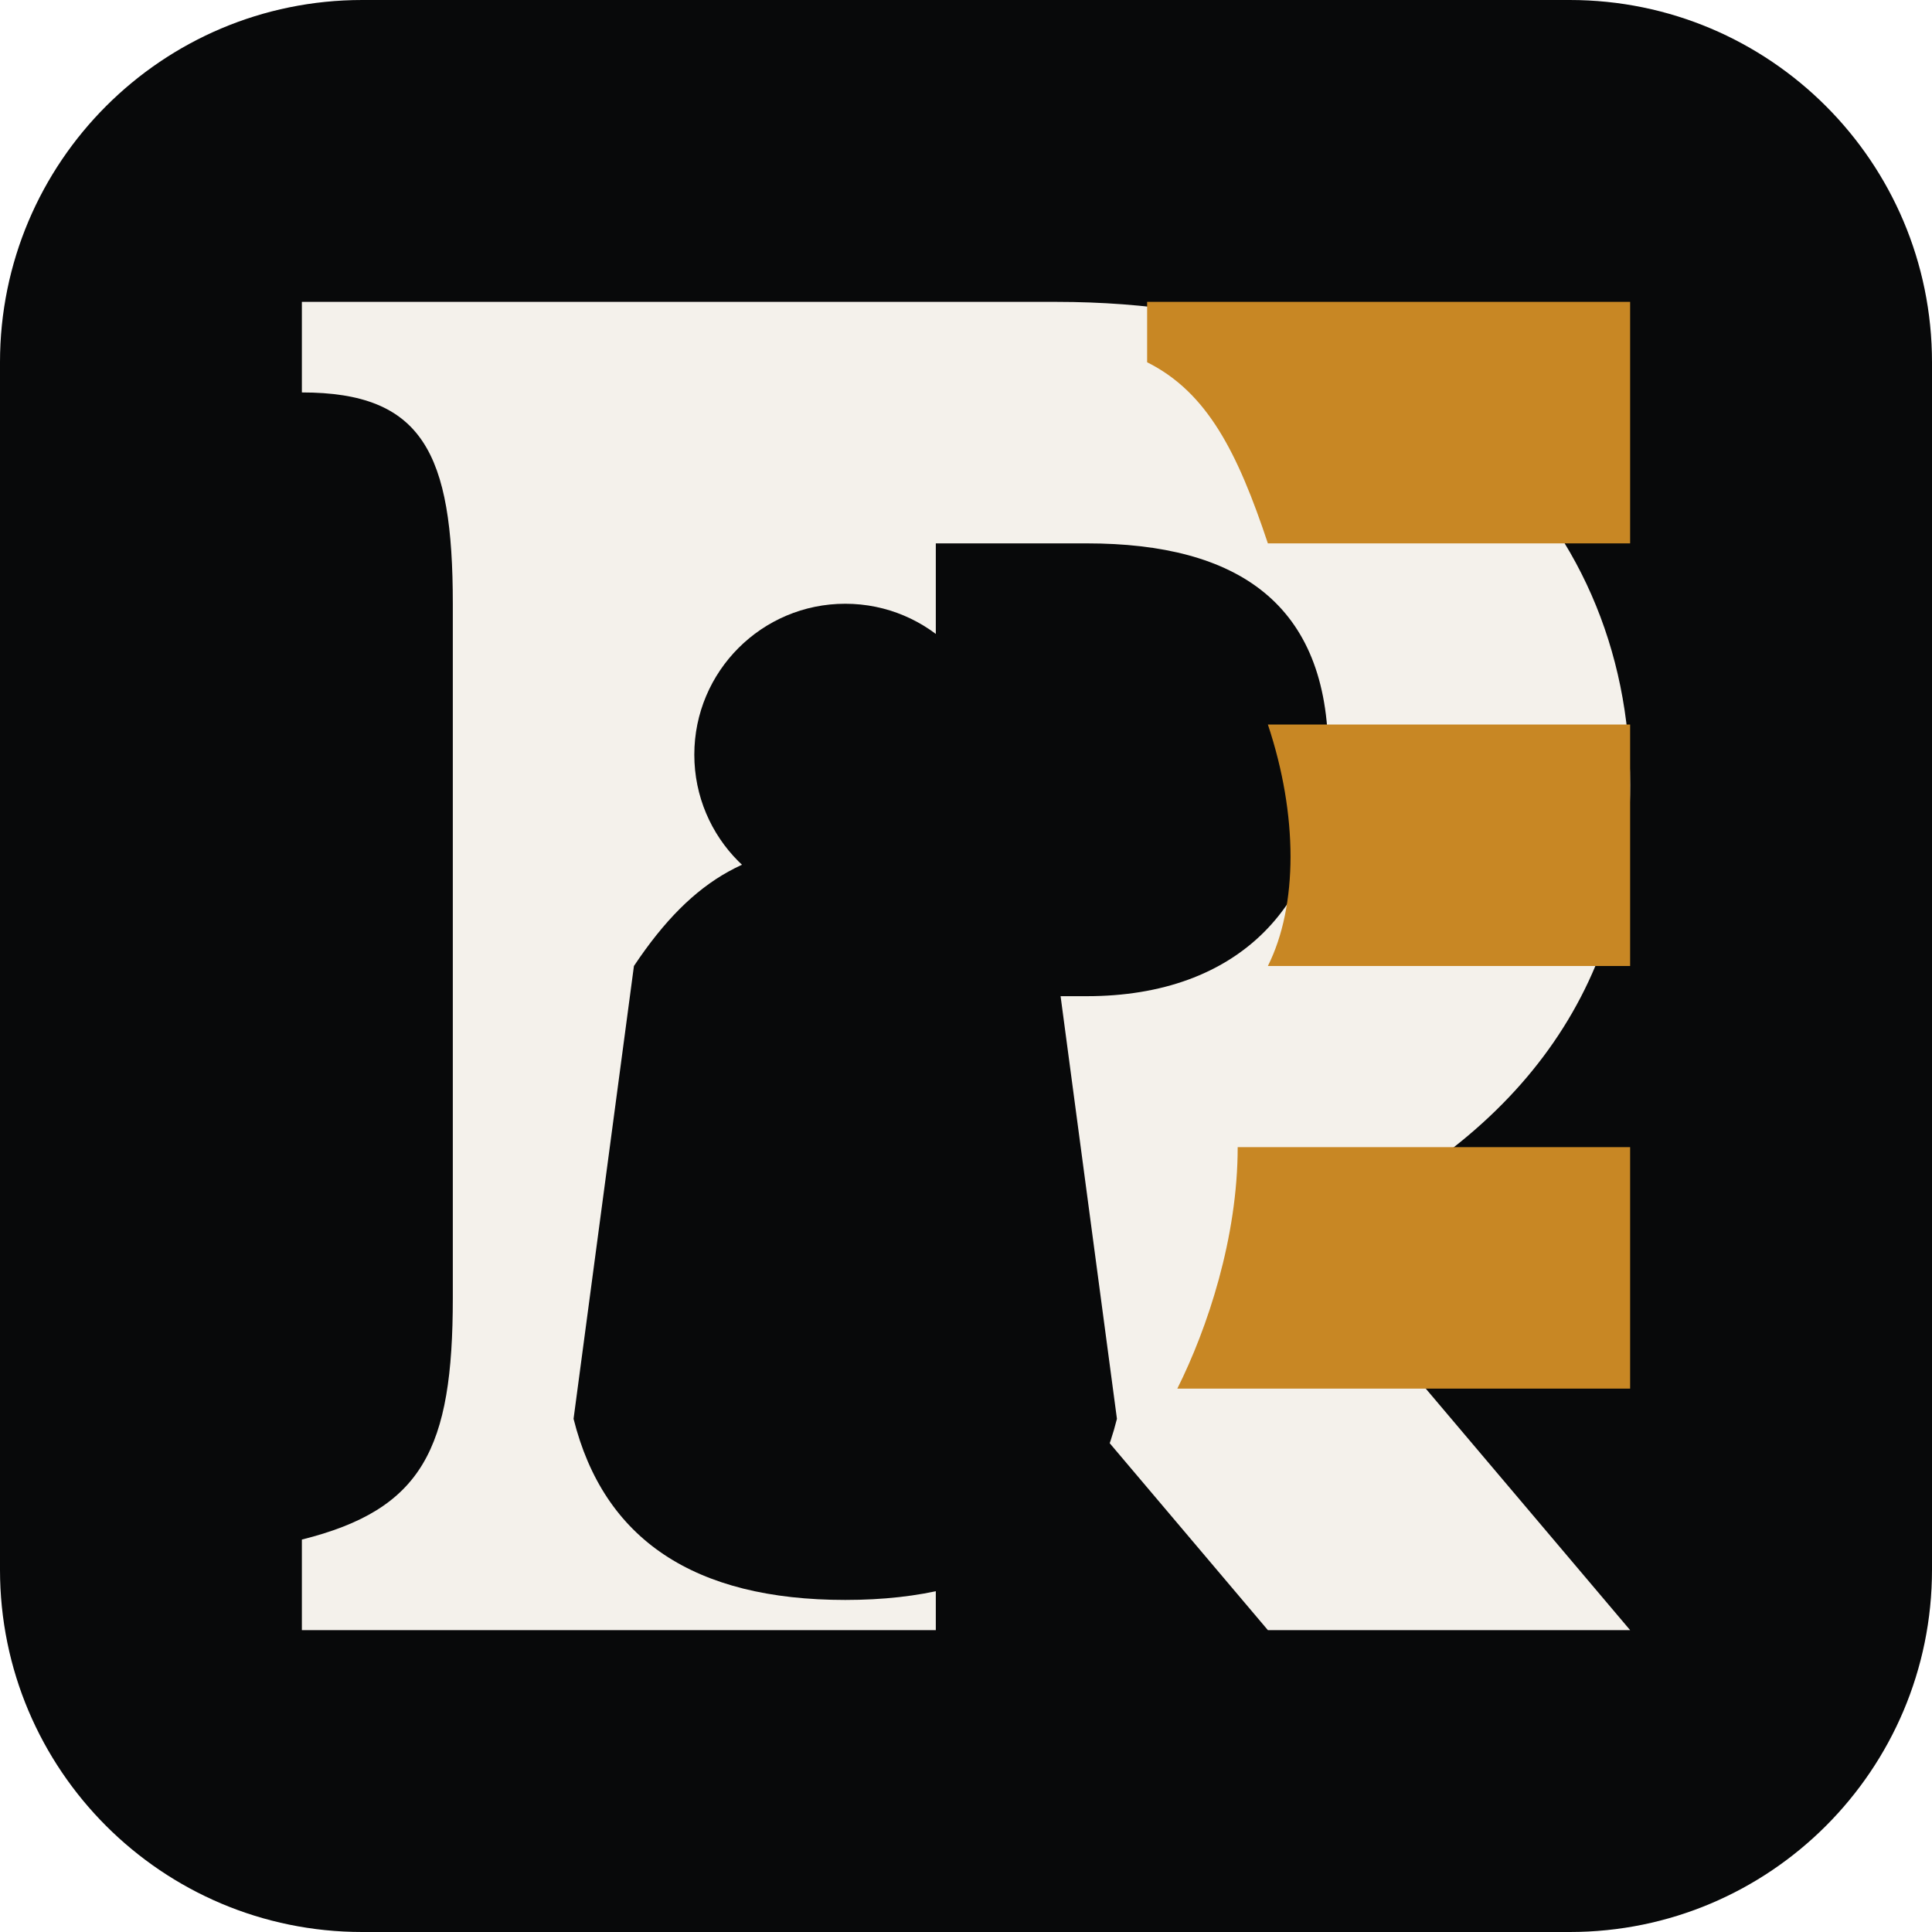
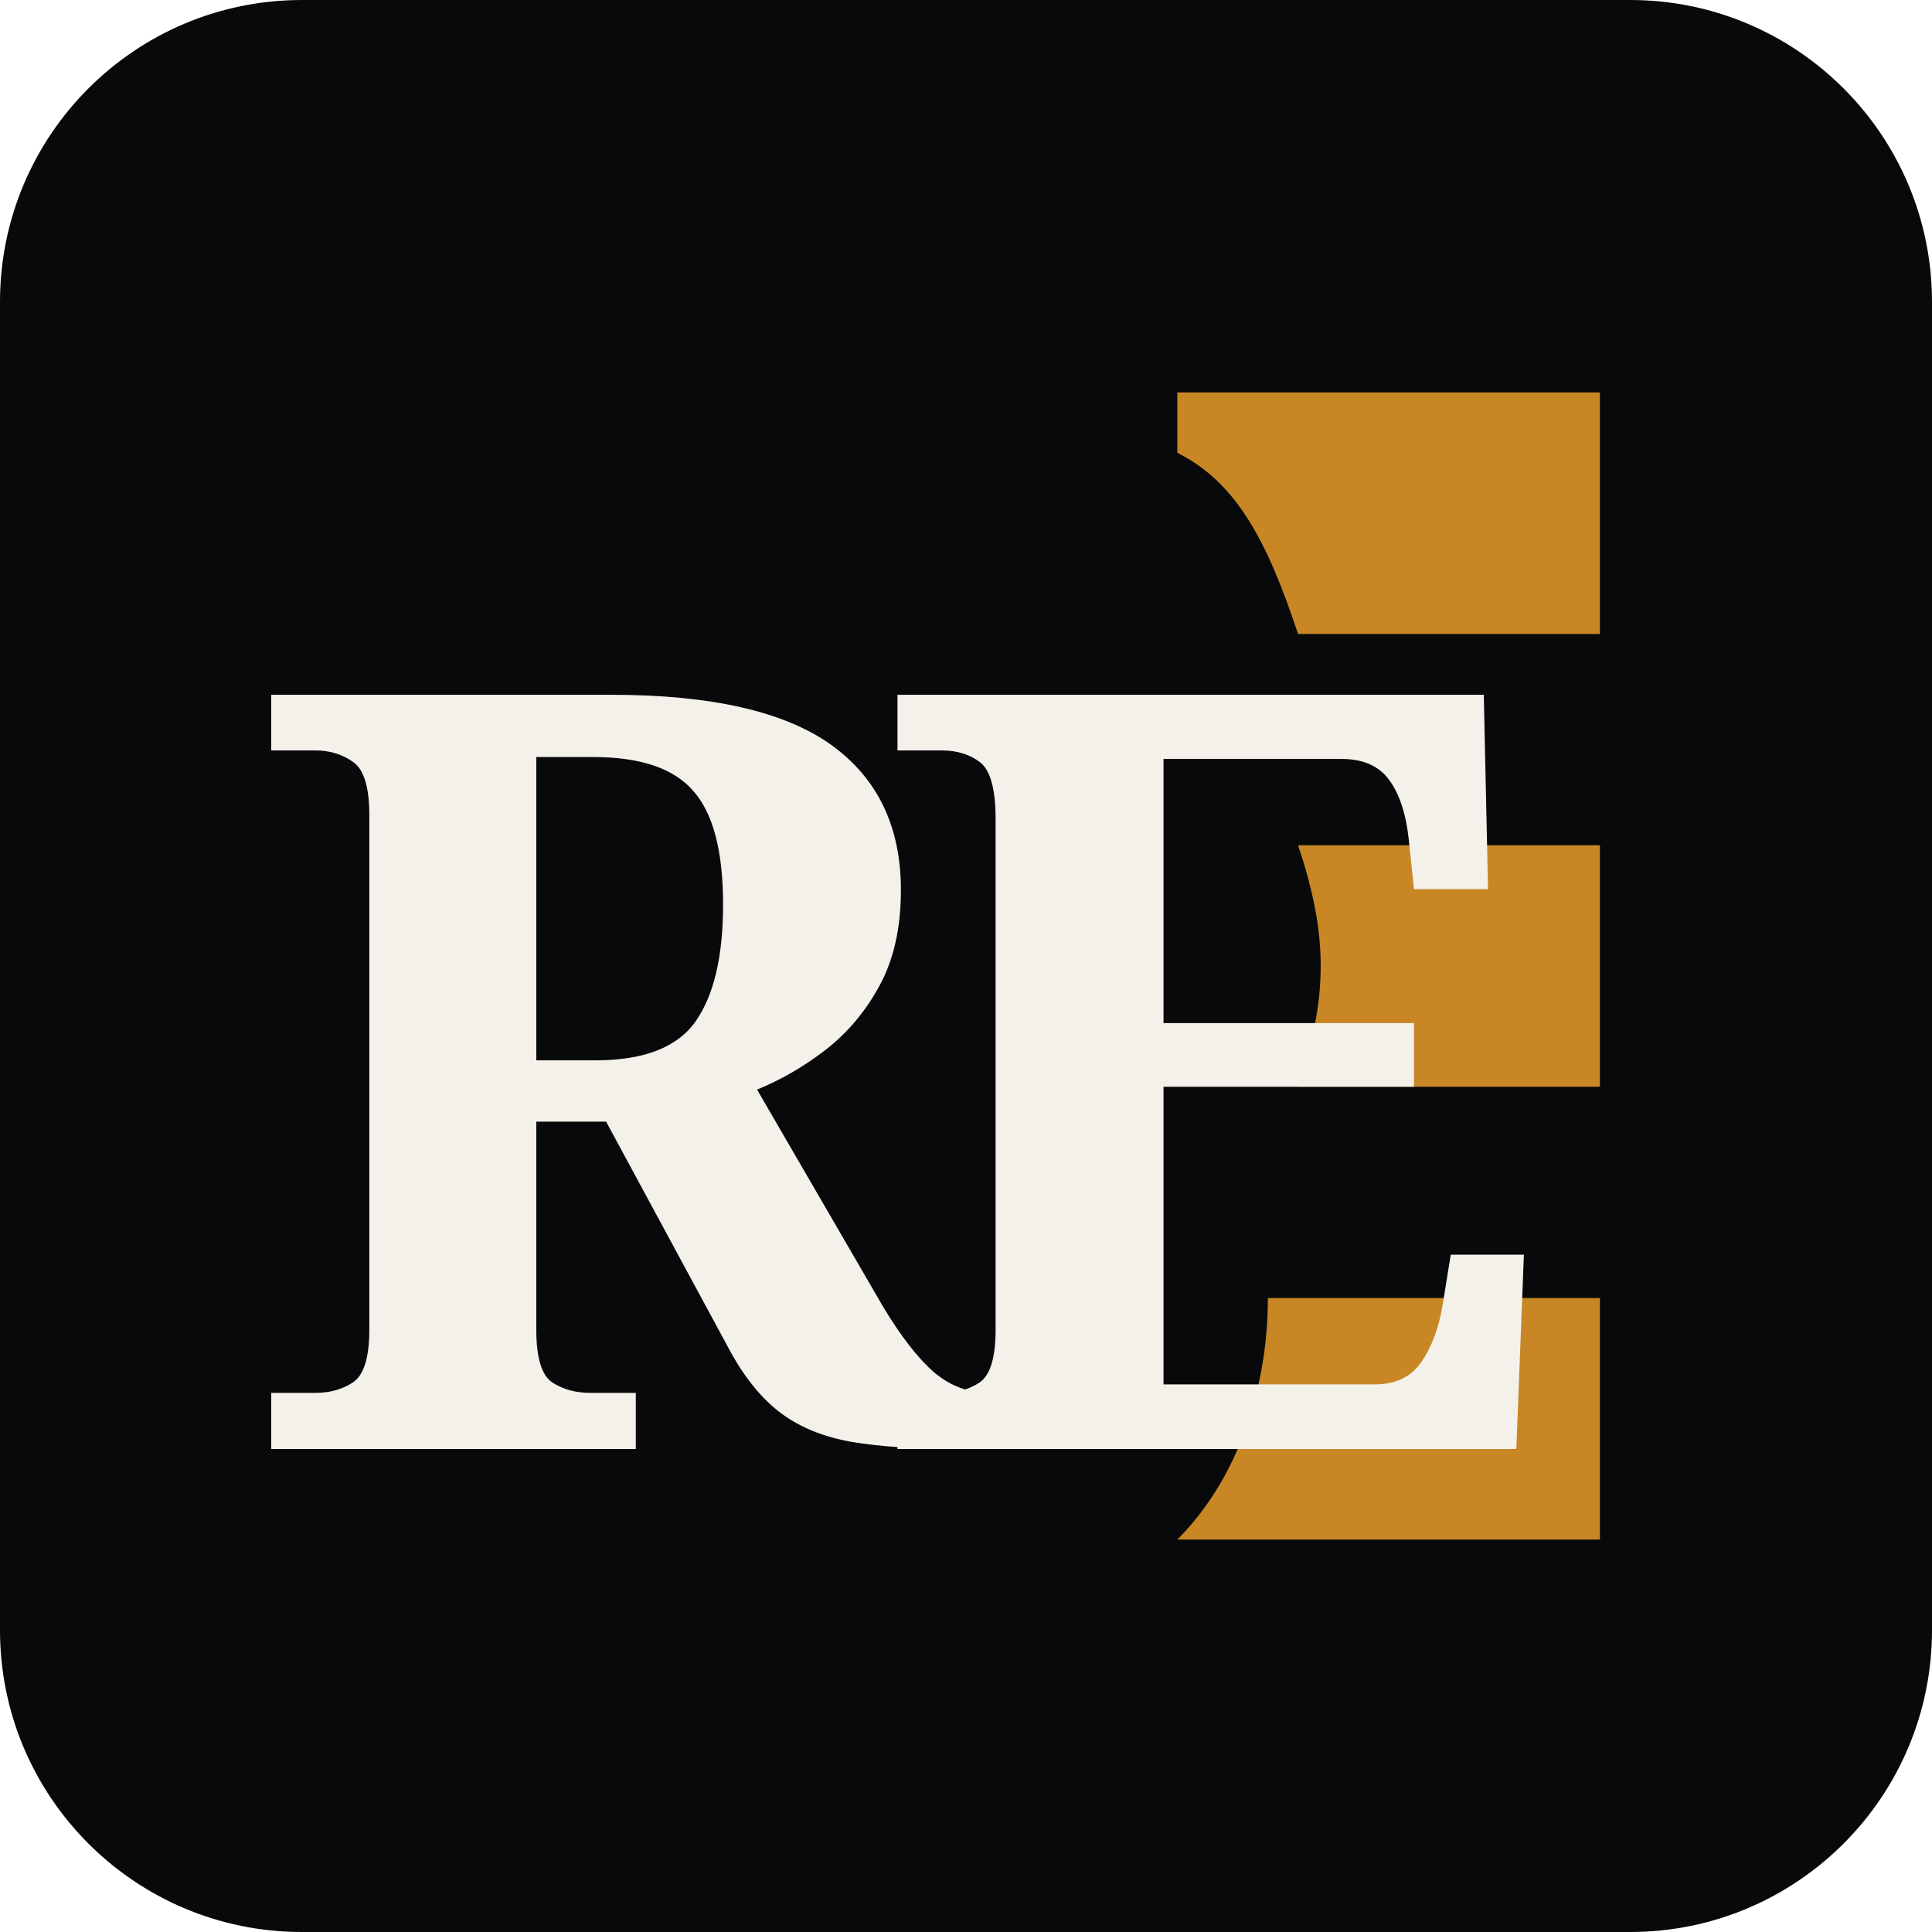
<svg xmlns="http://www.w3.org/2000/svg" viewBox="0 0 64 64">
-   <rect width="64" height="64" rx="12" fill="#08090a" />
-   <path fill="#f4f1eb" d="M10 10h25c12 0 19 7 19 16 0 7-4 12-11 15l11 13H42L31 41v13H10v-3c4-1 5-3 5-8V20c0-5-1-7-5-7v-3Zm21 8v15h5c5 0 8-3 8-8s-3-7-8-7h-5Z" />
-   <path fill="#c88724" d="M38 10h16v8H42c-1-3-2-5-4-6v-2Zm4 14h12v8H42c1-2 1-5 0-8Zm-1 14h13v8H39c1-2 2-5 2-8Z" />
-   <circle cx="28" cy="25" r="5" fill="#08090a" />
-   <path fill="#08090a" d="M21 32c2-3 4-4 7-4s5 1 7 4l2 15c-1 4-4 6-9 6s-8-2-9-6l2-15Z" />
+   <rect width="64" height="64" rx="10" fill="#08090a" />
+   <path fill="#c88724" d="M39 13h14v8H43c-1-3-2-5-4-6v-2Zm4 15h10v8H43c1-3 1-5 0-8Zm-1 15h11v8H39c2-2 3-5 3-8Z" />
+   <text x="8" y="48" fill="#f4f1eb" font-family="Georgia,serif" font-size="35" font-weight="700" letter-spacing="-4">RE</text>
</svg>
